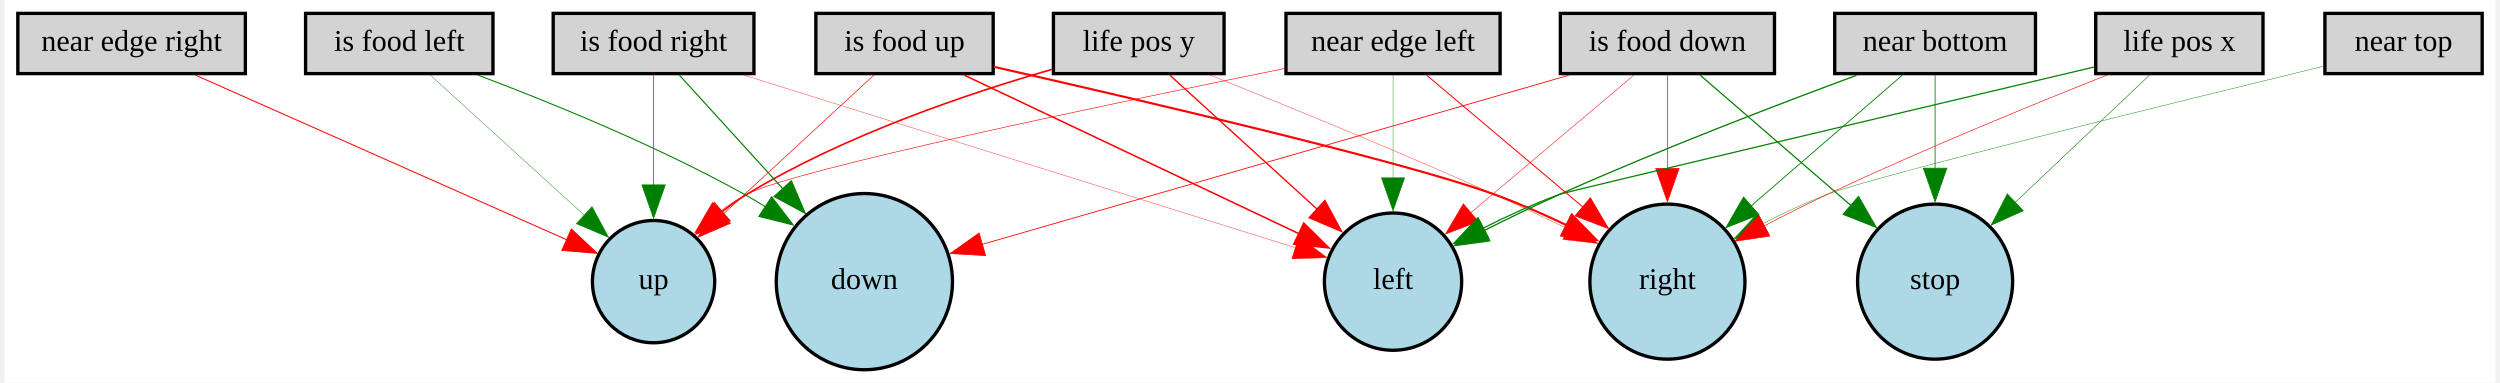
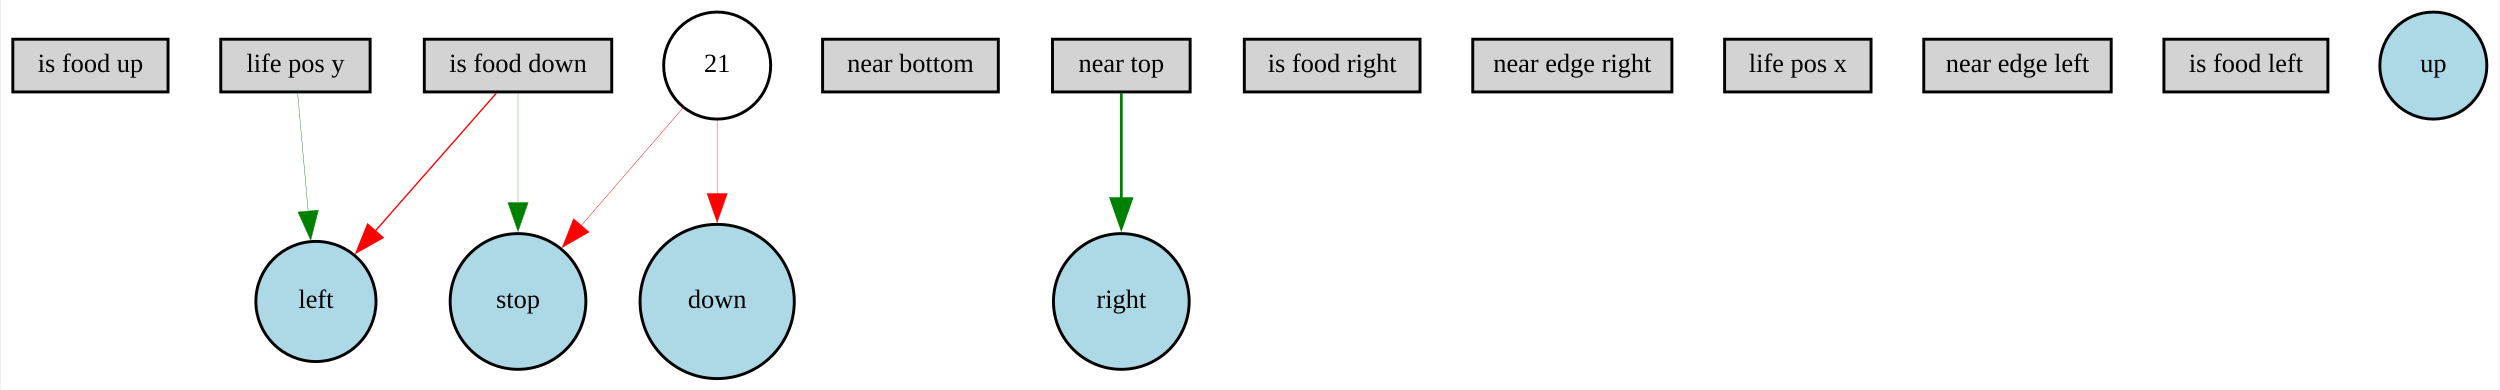
- <svg xmlns="http://www.w3.org/2000/svg" width="745pt" height="114pt" viewBox="0.00 0.00 744.50 114.33">
-   <g id="graph0" class="graph" transform="scale(1 1) rotate(0) translate(4 110.33)">
-     <polygon fill="white" stroke="none" points="-4,4 -4,-110.33 740.5,-110.33 740.5,4 -4,4" />
+ <svg xmlns="http://www.w3.org/2000/svg" width="853pt" height="133pt" viewBox="0.00 0.00 852.88 133.10">
+   <g id="graph0" class="graph" transform="scale(1 1) rotate(0) translate(4 129.1)">
+     <polygon fill="white" stroke="none" points="-4,4 -4,-129.1 848.88,-129.1 848.88,4 -4,4" />
    <g id="node1" class="node">
-       <polygon fill="lightgray" stroke="black" points="291.5,-106.33 238.5,-106.33 238.5,-88.33 291.5,-88.33 291.5,-106.33" />
-       <text text-anchor="middle" x="265" y="-95.13" font-family="Times New Roman,serif" font-size="9.00">is food up</text>
+       <polygon fill="lightgray" stroke="black" points="53,-115.71 0,-115.71 0,-97.71 53,-97.71 53,-115.71" />
+       <text text-anchor="middle" x="26.5" y="-104.51" font-family="Times New Roman,serif" font-size="9.00">is food up</text>
+     </g>
+     <g id="node2" class="node">
+       <polygon fill="lightgray" stroke="black" points="122,-115.71 71,-115.71 71,-97.71 122,-97.71 122,-115.71" />
+       <text text-anchor="middle" x="96.5" y="-104.51" font-family="Times New Roman,serif" font-size="9.00">life pos y</text>
+     </g>
+     <g id="node14" class="node">
+       <ellipse fill="lightblue" stroke="black" cx="103.5" cy="-26.16" rx="20.51" ry="20.51" />
+       <text text-anchor="middle" x="103.5" y="-23.96" font-family="Times New Roman,serif" font-size="9.00">left</text>
+     </g>
+     <g id="edge1" class="edge">
+       <path fill="none" stroke="green" stroke-width="0.14" d="M97.25,-97.3C98.11,-87.69 99.56,-71.4 100.85,-56.94" />
+       <polygon fill="green" stroke="green" stroke-width="0.14" points="104.33,-57.33 101.73,-47.06 97.35,-56.71 104.33,-57.33" />
+     </g>
+     <g id="node3" class="node">
+       <polygon fill="lightgray" stroke="black" points="336.5,-115.71 276.5,-115.71 276.5,-97.71 336.5,-97.71 336.5,-115.71" />
+       <text text-anchor="middle" x="306.5" y="-104.51" font-family="Times New Roman,serif" font-size="9.00">near bottom</text>
+     </g>
+     <g id="node4" class="node">
+       <polygon fill="lightgray" stroke="black" points="204.5,-115.71 140.5,-115.71 140.5,-97.71 204.5,-97.71 204.5,-115.71" />
+       <text text-anchor="middle" x="172.5" y="-104.51" font-family="Times New Roman,serif" font-size="9.00">is food down</text>
+     </g>
+     <g id="node11" class="node">
+       <ellipse fill="lightblue" stroke="black" cx="172.5" cy="-26.16" rx="23.17" ry="23.17" />
+       <text text-anchor="middle" x="172.5" y="-23.96" font-family="Times New Roman,serif" font-size="9.00">stop</text>
+     </g>
+     <g id="edge6" class="edge">
+       <path fill="none" stroke="green" stroke-width="0.1" d="M172.5,-97.3C172.5,-88.35 172.5,-73.61 172.5,-59.94" />
+       <polygon fill="green" stroke="green" stroke-width="0.1" points="176,-59.97 172.5,-49.97 169,-59.97 176,-59.97" />
+     </g>
+     <g id="edge5" class="edge">
+       <path fill="none" stroke="red" stroke-width="0.47" d="M165.12,-97.3C155.29,-86.12 137.53,-65.9 123.59,-50.03" />
+       <polygon fill="red" stroke="red" stroke-width="0.47" points="126.42,-47.95 117.19,-42.74 121.16,-52.57 126.42,-47.95" />
+     </g>
+     <g id="node5" class="node">
+       <polygon fill="lightgray" stroke="black" points="402,-115.71 355,-115.71 355,-97.71 402,-97.71 402,-115.71" />
+       <text text-anchor="middle" x="378.5" y="-104.51" font-family="Times New Roman,serif" font-size="9.00">near top</text>
+     </g>
+     <g id="node15" class="node">
+       <ellipse fill="lightblue" stroke="black" cx="378.5" cy="-26.16" rx="23.17" ry="23.17" />
+       <text text-anchor="middle" x="378.5" y="-23.96" font-family="Times New Roman,serif" font-size="9.00">right</text>
+     </g>
+     <g id="edge2" class="edge">
+       <path fill="none" stroke="green" stroke-width="0.96" d="M378.5,-97.3C378.5,-88.61 378.5,-74.47 378.5,-61.15" />
+       <polygon fill="green" stroke="green" stroke-width="0.96" points="382,-61.26 378.5,-51.26 375,-61.26 382,-61.26" />
+     </g>
+     <g id="node6" class="node">
+       <polygon fill="lightgray" stroke="black" points="480.5,-115.71 420.5,-115.71 420.5,-97.71 480.5,-97.71 480.5,-115.71" />
+       <text text-anchor="middle" x="450.5" y="-104.51" font-family="Times New Roman,serif" font-size="9.00">is food right</text>
+     </g>
+     <g id="node7" class="node">
+       <polygon fill="lightgray" stroke="black" points="566.5,-115.71 498.5,-115.71 498.5,-97.71 566.5,-97.71 566.5,-115.71" />
+       <text text-anchor="middle" x="532.5" y="-104.51" font-family="Times New Roman,serif" font-size="9.00">near edge right</text>
+     </g>
+     <g id="node8" class="node">
+       <polygon fill="lightgray" stroke="black" points="634.5,-115.71 584.5,-115.71 584.5,-97.71 634.5,-97.71 634.5,-115.71" />
+       <text text-anchor="middle" x="609.5" y="-104.51" font-family="Times New Roman,serif" font-size="9.00">life pos x</text>
+     </g>
+     <g id="node9" class="node">
+       <polygon fill="lightgray" stroke="black" points="716.5,-115.71 652.5,-115.71 652.5,-97.71 716.5,-97.71 716.5,-115.71" />
+       <text text-anchor="middle" x="684.5" y="-104.51" font-family="Times New Roman,serif" font-size="9.00">near edge left</text>
+     </g>
+     <g id="node10" class="node">
+       <polygon fill="lightgray" stroke="black" points="790.5,-115.71 734.5,-115.71 734.5,-97.71 790.5,-97.71 790.5,-115.71" />
+       <text text-anchor="middle" x="762.5" y="-104.51" font-family="Times New Roman,serif" font-size="9.00">is food left</text>
    </g>
    <g id="node12" class="node">
-       <ellipse fill="lightblue" stroke="black" cx="190" cy="-26.16" rx="18.27" ry="18.27" />
-       <text text-anchor="middle" x="190" y="-23.96" font-family="Times New Roman,serif" font-size="9.00">up</text>
-     </g>
-     <g id="edge11" class="edge">
-       <path fill="none" stroke="red" stroke-width="0.2" d="M255.8,-87.85C244.54,-77.46 225.15,-59.58 210.32,-45.9" />
-       <polygon fill="red" stroke="red" stroke-width="0.2" points="213,-43.61 203.27,-39.4 208.25,-48.75 213,-43.61" />
-     </g>
-     <g id="node14" class="node">
-       <ellipse fill="lightblue" stroke="black" cx="411" cy="-26.16" rx="20.51" ry="20.51" />
-       <text text-anchor="middle" x="411" y="-23.96" font-family="Times New Roman,serif" font-size="9.00">left</text>
-     </g>
-     <g id="edge26" class="edge">
-       <path fill="none" stroke="red" stroke-width="0.46" d="M282.9,-87.85C307.94,-75.98 353.66,-54.33 383.16,-40.35" />
-       <polygon fill="red" stroke="red" stroke-width="0.46" points="384.32,-43.68 391.86,-36.23 381.32,-37.35 384.32,-43.68" />
-     </g>
-     <g id="node15" class="node">
-       <ellipse fill="lightblue" stroke="black" cx="493" cy="-26.16" rx="23.17" ry="23.17" />
-       <text text-anchor="middle" x="493" y="-23.96" font-family="Times New Roman,serif" font-size="9.00">right</text>
-     </g>
-     <g id="edge24" class="edge">
-       <path fill="none" stroke="red" stroke-width="0.64" d="M291.78,-90.34C333.89,-80.81 413.61,-62.26 441,-52.33 448.39,-49.65 456.13,-46.25 463.31,-42.82" />
-       <polygon fill="red" stroke="red" stroke-width="0.64" points="464.38,-46.2 471.8,-38.63 461.28,-39.92 464.38,-46.2" />
-     </g>
-     <g id="node2" class="node">
-       <polygon fill="lightgray" stroke="black" points="360.5,-106.33 309.5,-106.33 309.5,-88.33 360.5,-88.33 360.5,-106.33" />
-       <text text-anchor="middle" x="335" y="-95.13" font-family="Times New Roman,serif" font-size="9.00">life pos y</text>
-     </g>
-     <g id="edge12" class="edge">
-       <path fill="none" stroke="red" stroke-width="0.49" d="M309.11,-89.61C284.53,-82.56 247.12,-70.02 218,-52.33 215.38,-50.74 212.78,-48.88 210.29,-46.92" />
-       <polygon fill="red" stroke="red" stroke-width="0.49" points="212.72,-44.39 202.86,-40.51 208.14,-49.69 212.72,-44.39" />
-     </g>
-     <g id="edge16" class="edge">
-       <path fill="none" stroke="red" stroke-width="0.4" d="M344.32,-87.85C355.22,-77.92 373.66,-61.15 388.38,-47.75" />
-       <polygon fill="red" stroke="red" stroke-width="0.4" points="390.62,-50.44 395.66,-41.12 385.91,-45.26 390.62,-50.44" />
-     </g>
-     <g id="edge10" class="edge">
-       <path fill="none" stroke="red" stroke-width="0.11" d="M356.27,-87.91C377.78,-79.31 411.92,-65.39 441,-52.33 448.33,-49.03 456.17,-45.33 463.48,-41.81" />
-       <polygon fill="red" stroke="red" stroke-width="0.11" points="464.77,-45.07 472.23,-37.55 461.71,-38.78 464.77,-45.07" />
-     </g>
-     <g id="node3" class="node">
-       <polygon fill="lightgray" stroke="black" points="603,-106.33 543,-106.33 543,-88.33 603,-88.33 603,-106.33" />
-       <text text-anchor="middle" x="573" y="-95.13" font-family="Times New Roman,serif" font-size="9.00">near bottom</text>
-     </g>
-     <g id="node11" class="node">
-       <ellipse fill="lightblue" stroke="black" cx="573" cy="-26.16" rx="23.17" ry="23.17" />
-       <text text-anchor="middle" x="573" y="-23.96" font-family="Times New Roman,serif" font-size="9.00">stop</text>
-     </g>
-     <g id="edge5" class="edge">
-       <path fill="none" stroke="green" stroke-width="0.25" d="M573,-87.85C573,-80.76 573,-70.17 573,-59.82" />
-       <polygon fill="green" stroke="green" stroke-width="0.25" points="576.5,-60.05 573,-50.05 569.5,-60.05 576.5,-60.05" />
-     </g>
-     <g id="edge9" class="edge">
-       <path fill="none" stroke="green" stroke-width="0.39" d="M549.58,-87.84C526.74,-79.4 491.14,-65.79 461,-52.33 453.39,-48.92 445.27,-44.98 437.83,-41.23" />
-       <polygon fill="green" stroke="green" stroke-width="0.39" points="439.88,-38.35 429.38,-36.92 436.69,-44.58 439.88,-38.35" />
-     </g>
-     <g id="edge8" class="edge">
-       <path fill="none" stroke="green" stroke-width="0.26" d="M563.19,-87.85C551.96,-78.14 533.15,-61.87 517.82,-48.62" />
-       <polygon fill="green" stroke="green" stroke-width="0.26" points="520.34,-46.17 510.48,-42.28 515.76,-51.46 520.34,-46.17" />
-     </g>
-     <g id="node4" class="node">
-       <polygon fill="lightgray" stroke="black" points="525,-106.33 461,-106.33 461,-88.33 525,-88.33 525,-106.33" />
-       <text text-anchor="middle" x="493" y="-95.13" font-family="Times New Roman,serif" font-size="9.00">is food down</text>
-     </g>
-     <g id="edge20" class="edge">
-       <path fill="none" stroke="green" stroke-width="0.37" d="M502.81,-87.85C514.04,-78.14 532.85,-61.87 548.18,-48.62" />
-       <polygon fill="green" stroke="green" stroke-width="0.37" points="550.11,-51.58 555.39,-42.39 545.53,-46.28 550.11,-51.58" />
+       <ellipse fill="lightblue" stroke="black" cx="826.5" cy="-106.71" rx="18.27" ry="18.27" />
+       <text text-anchor="middle" x="826.5" y="-104.51" font-family="Times New Roman,serif" font-size="9.00">up</text>
    </g>
    <g id="node13" class="node">
-       <ellipse fill="lightblue" stroke="black" cx="253" cy="-26.16" rx="26.33" ry="26.33" />
-       <text text-anchor="middle" x="253" y="-23.96" font-family="Times New Roman,serif" font-size="9.00">down</text>
+       <ellipse fill="lightblue" stroke="black" cx="240.5" cy="-26.16" rx="26.33" ry="26.33" />
+       <text text-anchor="middle" x="240.5" y="-23.96" font-family="Times New Roman,serif" font-size="9.00">down</text>
    </g>
-     <g id="edge7" class="edge">
-       <path fill="none" stroke="red" stroke-width="0.25" d="M463.57,-87.85C419.26,-75.08 335.55,-50.95 288.11,-37.28" />
-       <polygon fill="red" stroke="red" stroke-width="0.25" points="289.23,-33.96 278.65,-34.56 287.29,-40.69 289.23,-33.96" />
+     <g id="node16" class="node">
+       <ellipse fill="white" stroke="black" cx="240.5" cy="-106.71" rx="18.27" ry="18.27" />
+       <text text-anchor="middle" x="240.5" y="-104.51" font-family="Times New Roman,serif" font-size="9.00">21</text>
    </g>
-     <g id="edge21" class="edge">
-       <path fill="none" stroke="red" stroke-width="0.15" d="M482.95,-87.85C470.82,-77.62 450.05,-60.1 433.94,-46.51" />
-       <polygon fill="red" stroke="red" stroke-width="0.15" points="436.53,-44.12 426.63,-40.35 432.02,-49.47 436.53,-44.12" />
-     </g>
-     <g id="edge13" class="edge">
-       <path fill="none" stroke="red" stroke-width="0.21" d="M493,-87.85C493,-80.76 493,-70.17 493,-59.82" />
-       <polygon fill="red" stroke="red" stroke-width="0.21" points="496.5,-60 493,-50 489.5,-60 496.5,-60" />
-     </g>
-     <g id="node5" class="node">
-       <polygon fill="lightgray" stroke="black" points="736.5,-106.33 689.5,-106.33 689.5,-88.33 736.5,-88.33 736.5,-106.33" />
-       <text text-anchor="middle" x="713" y="-95.13" font-family="Times New Roman,serif" font-size="9.00">near top</text>
-     </g>
-     <g id="edge6" class="edge">
-       <path fill="none" stroke="green" stroke-width="0.13" d="M689.06,-90.53C645.12,-79.84 554.85,-57.64 541,-52.33 534.51,-49.83 527.76,-46.68 521.45,-43.46" />
-       <polygon fill="green" stroke="green" stroke-width="0.13" points="523.25,-40.45 512.78,-38.85 519.97,-46.63 523.25,-40.45" />
-     </g>
-     <g id="node6" class="node">
-       <polygon fill="lightgray" stroke="black" points="220,-106.33 160,-106.33 160,-88.33 220,-88.33 220,-106.33" />
-       <text text-anchor="middle" x="190" y="-95.13" font-family="Times New Roman,serif" font-size="9.00">is food right</text>
-     </g>
-     <g id="edge25" class="edge">
-       <path fill="none" stroke="green" stroke-width="0.22" d="M190,-87.85C190,-79.59 190,-66.58 190,-54.73" />
-       <polygon fill="green" stroke="green" stroke-width="0.22" points="193.5,-55.08 190,-45.08 186.5,-55.08 193.5,-55.08" />
+     <g id="edge4" class="edge">
+       <path fill="none" stroke="red" stroke-width="0.15" d="M228.96,-92.39C219.4,-81.34 205.54,-65.33 193.94,-51.93" />
+       <polygon fill="red" stroke="red" stroke-width="0.15" points="196.77,-49.85 187.58,-44.58 191.48,-54.43 196.77,-49.85" />
    </g>
    <g id="edge3" class="edge">
-       <path fill="none" stroke="green" stroke-width="0.35" d="M197.73,-87.85C205.43,-79.38 217.68,-65.93 228.69,-53.85" />
-       <polygon fill="green" stroke="green" stroke-width="0.35" points="231.19,-56.31 235.33,-46.56 226.01,-51.59 231.19,-56.31" />
-     </g>
-     <g id="edge17" class="edge">
-       <path fill="none" stroke="red" stroke-width="0.11" d="M217.1,-87.85C258.93,-74.75 338.88,-49.73 381.89,-36.27" />
-       <polygon fill="red" stroke="red" stroke-width="0.11" points="382.83,-39.64 391.33,-33.32 380.74,-32.96 382.83,-39.64" />
-     </g>
-     <g id="node7" class="node">
-       <polygon fill="lightgray" stroke="black" points="68,-106.33 0,-106.33 0,-88.33 68,-88.33 68,-106.33" />
-       <text text-anchor="middle" x="34" y="-95.13" font-family="Times New Roman,serif" font-size="9.00">near edge right</text>
-     </g>
-     <g id="edge18" class="edge">
-       <path fill="none" stroke="red" stroke-width="0.3" d="M53.13,-87.85C81.03,-75.48 132.95,-52.46 164.2,-38.6" />
-       <polygon fill="red" stroke="red" stroke-width="0.3" points="165.43,-41.89 173.15,-34.63 162.59,-35.49 165.43,-41.89" />
-     </g>
-     <g id="node8" class="node">
-       <polygon fill="lightgray" stroke="black" points="671,-106.33 621,-106.33 621,-88.33 671,-88.33 671,-106.33" />
-       <text text-anchor="middle" x="646" y="-95.13" font-family="Times New Roman,serif" font-size="9.00">life pos x</text>
-     </g>
-     <g id="edge19" class="edge">
-       <path fill="none" stroke="green" stroke-width="0.17" d="M637.05,-87.85C627.09,-78.41 610.59,-62.78 596.83,-49.74" />
-       <polygon fill="green" stroke="green" stroke-width="0.17" points="599.38,-47.34 589.72,-43 594.57,-52.42 599.38,-47.34" />
-     </g>
-     <g id="edge2" class="edge">
-       <path fill="none" stroke="green" stroke-width="0.37" d="M620.59,-90.32C570.33,-78.44 462.9,-53.02 461,-52.33 453.17,-49.47 444.97,-45.7 437.53,-41.95" />
-       <polygon fill="green" stroke="green" stroke-width="0.37" points="439.59,-39.08 429.1,-37.55 436.35,-45.28 439.59,-39.08" />
-     </g>
-     <g id="edge23" class="edge">
-       <path fill="none" stroke="red" stroke-width="0.18" d="M624.45,-87.93C603.05,-79.44 569.44,-65.71 541,-52.33 534.71,-49.37 528.05,-46.02 521.76,-42.75" />
-       <polygon fill="red" stroke="red" stroke-width="0.18" points="523.62,-39.77 513.14,-38.21 520.35,-45.97 523.62,-39.77" />
-     </g>
-     <g id="node9" class="node">
-       <polygon fill="lightgray" stroke="black" points="443,-106.33 379,-106.33 379,-88.33 443,-88.33 443,-106.33" />
-       <text text-anchor="middle" x="411" y="-95.13" font-family="Times New Roman,serif" font-size="9.00">near edge left</text>
-     </g>
-     <g id="edge1" class="edge">
-       <path fill="none" stroke="red" stroke-width="0.18" d="M378.78,-89.9C327.64,-79.57 232.19,-59.68 218,-52.33 215.19,-50.87 212.44,-49.06 209.83,-47.09" />
-       <polygon fill="red" stroke="red" stroke-width="0.18" points="212.14,-44.47 202.27,-40.64 207.6,-49.79 212.14,-44.47" />
-     </g>
-     <g id="edge22" class="edge">
-       <path fill="none" stroke="green" stroke-width="0.12" d="M411,-87.85C411,-80.11 411,-68.22 411,-57" />
-       <polygon fill="green" stroke="green" stroke-width="0.12" points="414.5,-57.22 411,-47.22 407.5,-57.22 414.5,-57.22" />
-     </g>
-     <g id="edge4" class="edge">
-       <path fill="none" stroke="red" stroke-width="0.3" d="M421.05,-87.85C432.64,-78.08 452.09,-61.67 467.85,-48.37" />
-       <polygon fill="red" stroke="red" stroke-width="0.3" points="469.96,-51.18 475.35,-42.05 465.45,-45.82 469.96,-51.18" />
-     </g>
-     <g id="node10" class="node">
-       <polygon fill="lightgray" stroke="black" points="142,-106.33 86,-106.33 86,-88.33 142,-88.33 142,-106.33" />
-       <text text-anchor="middle" x="114" y="-95.13" font-family="Times New Roman,serif" font-size="9.00">is food left</text>
-     </g>
-     <g id="edge15" class="edge">
-       <path fill="none" stroke="green" stroke-width="0.12" d="M123.32,-87.85C134.73,-77.46 154.38,-59.58 169.41,-45.9" />
-       <polygon fill="green" stroke="green" stroke-width="0.12" points="171.6,-48.64 176.64,-39.32 166.89,-43.46 171.6,-48.64" />
-     </g>
-     <g id="edge14" class="edge">
-       <path fill="none" stroke="green" stroke-width="0.32" d="M137.56,-87.86C158.86,-79.83 190.82,-66.86 217,-52.33 219.22,-51.1 221.46,-49.76 223.7,-48.37" />
-       <polygon fill="green" stroke="green" stroke-width="0.32" points="225.3,-51.5 231.74,-43.09 221.46,-45.65 225.3,-51.5" />
+       <path fill="none" stroke="red" stroke-width="0.11" d="M240.5,-88.28C240.5,-80.81 240.5,-71.79 240.5,-63" />
+       <polygon fill="red" stroke="red" stroke-width="0.11" points="244,-63.06 240.5,-53.06 237,-63.06 244,-63.06" />
    </g>
  </g>
</svg>
